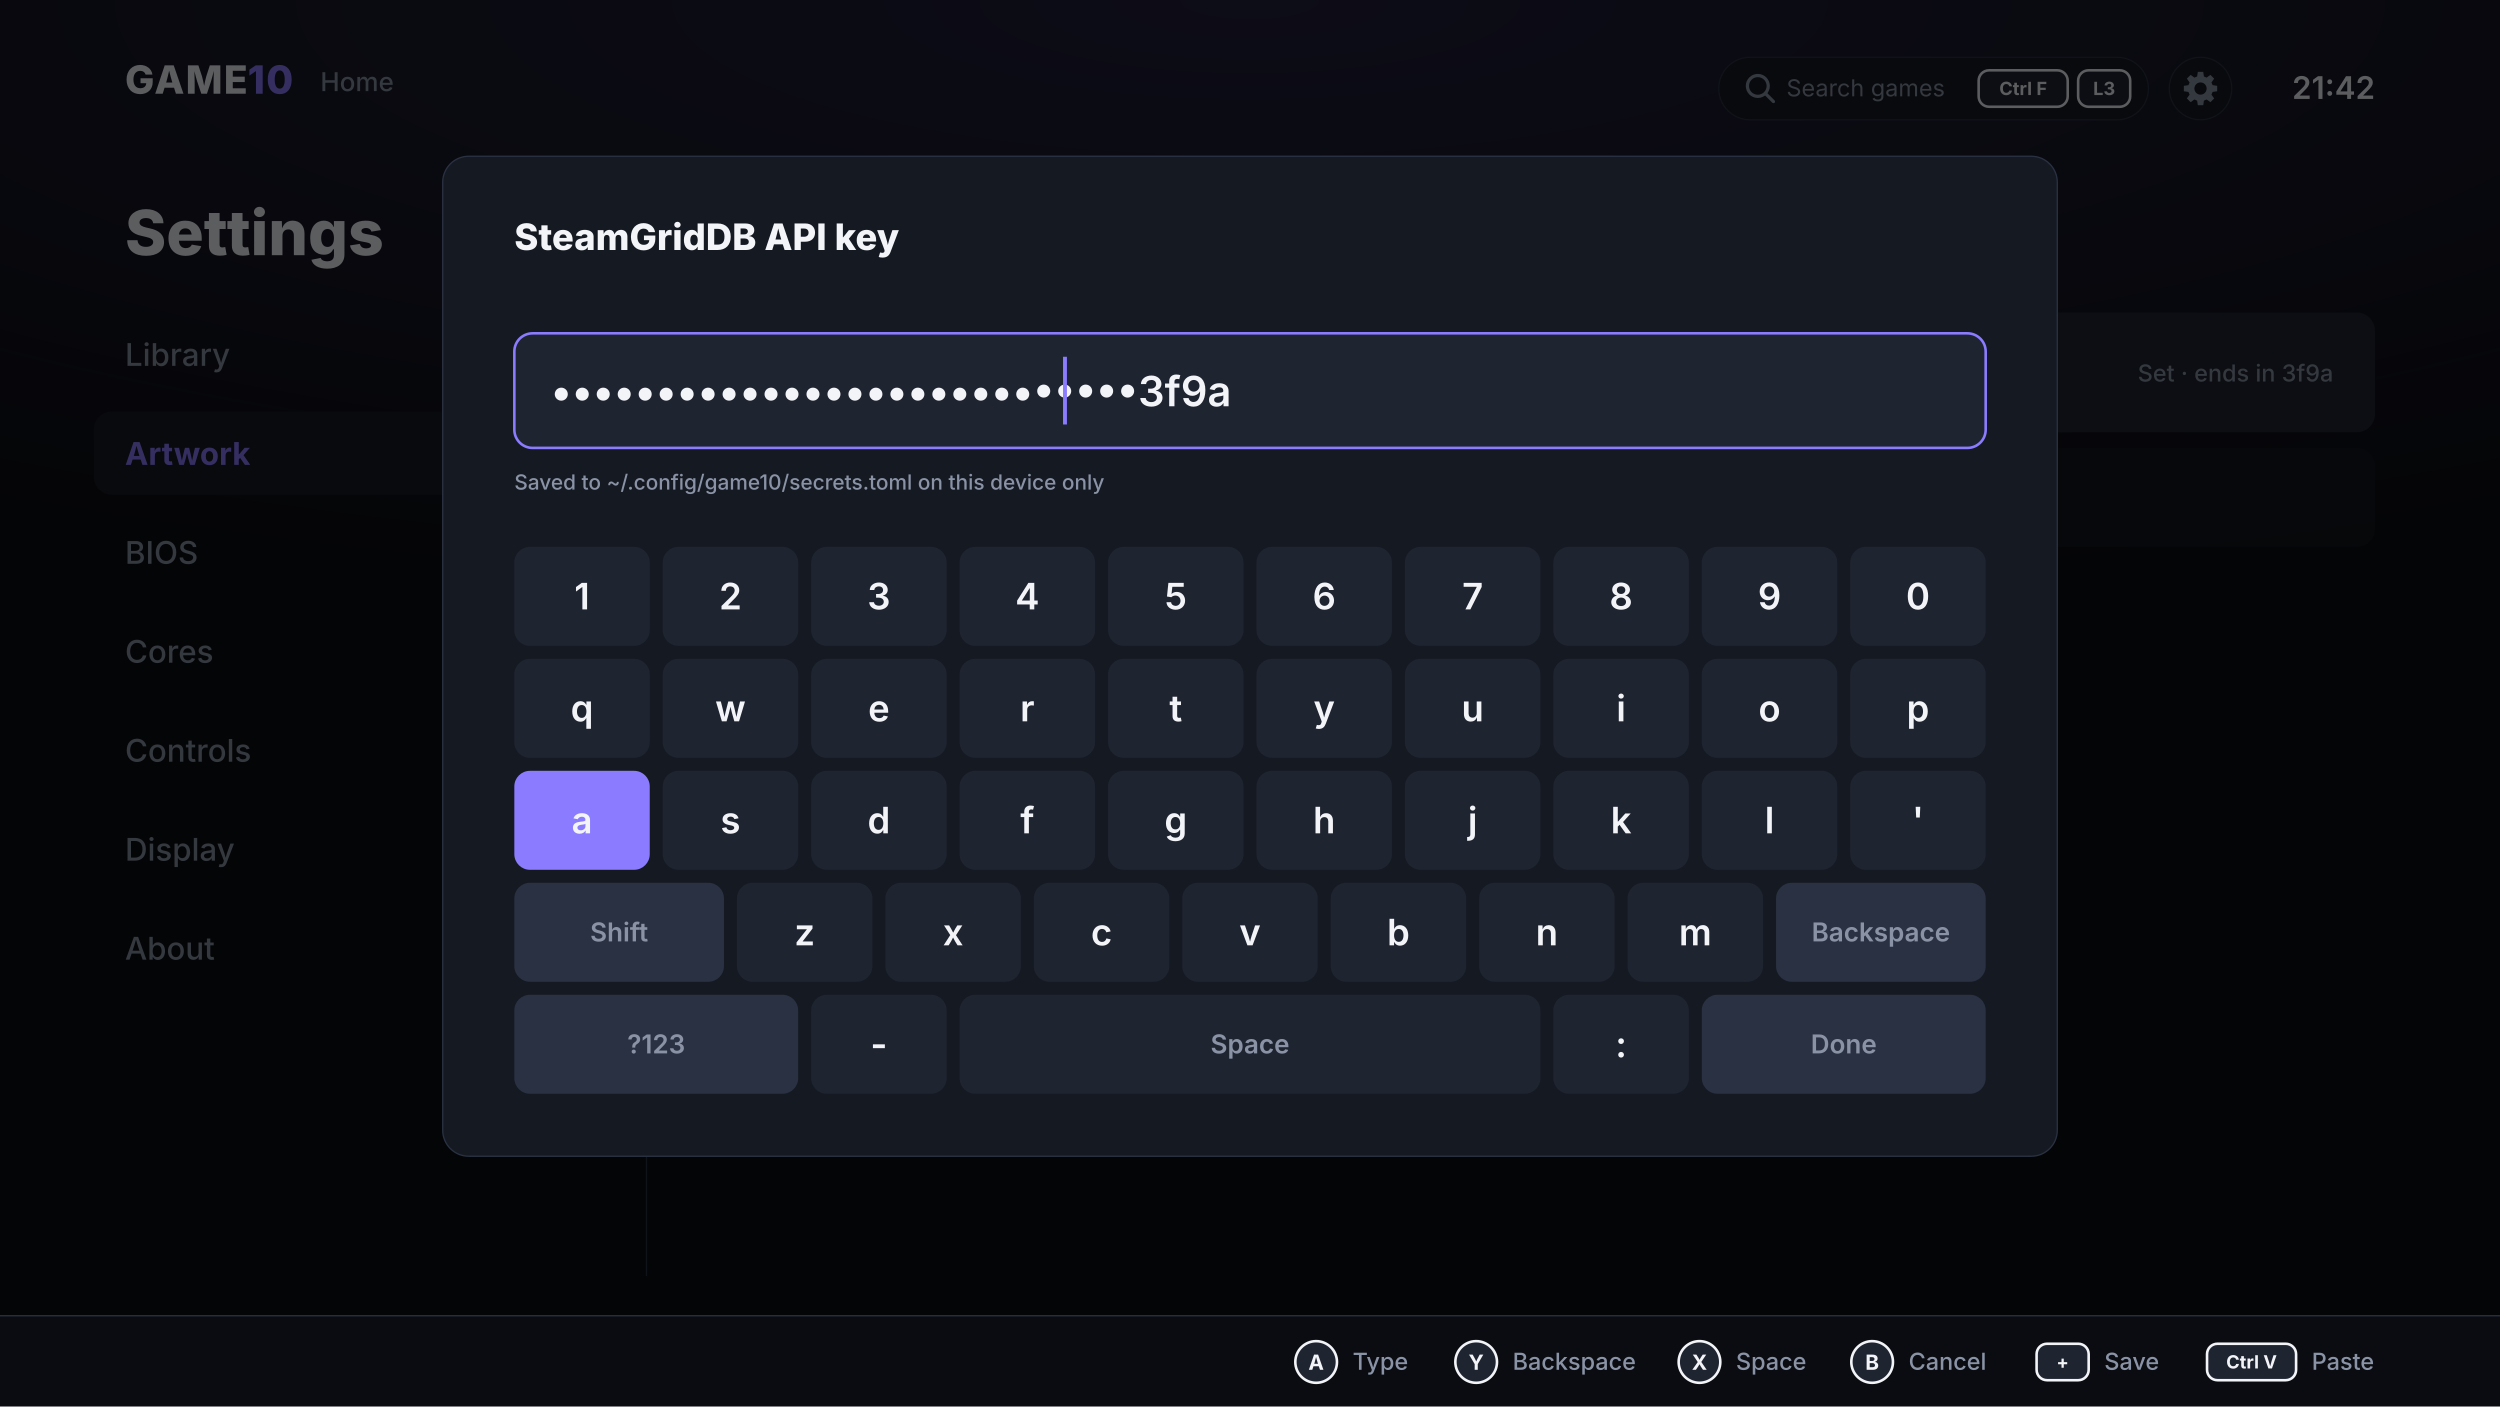
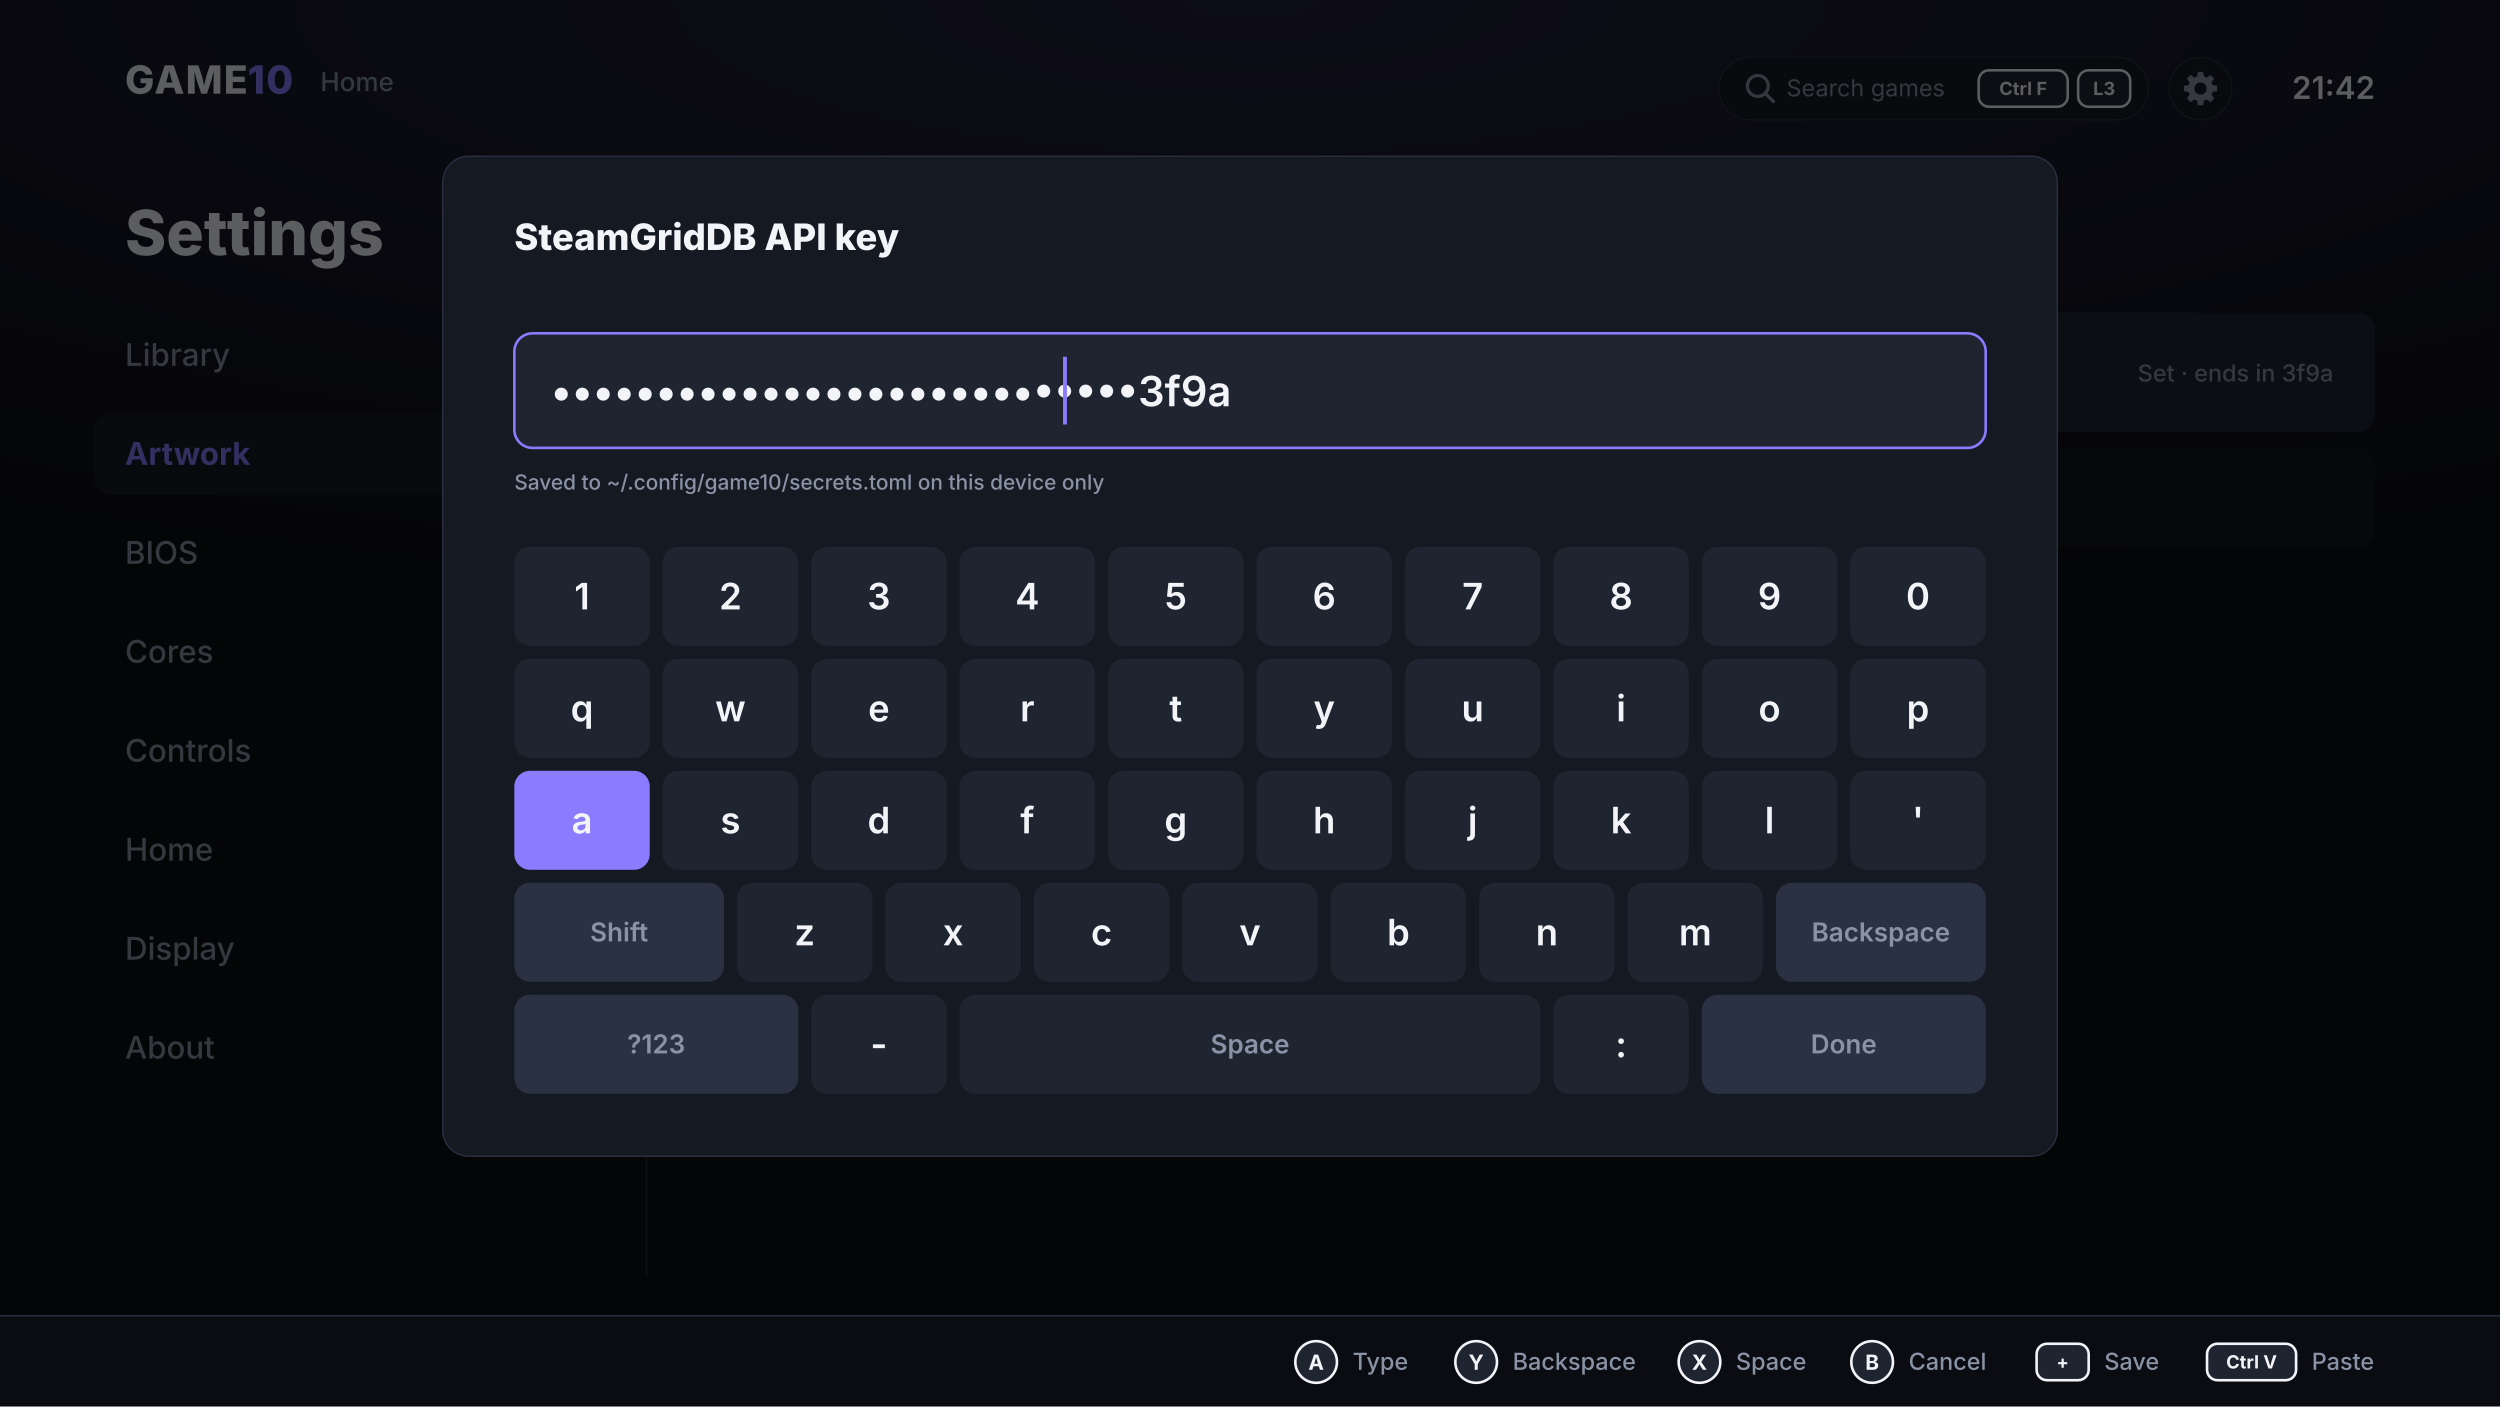
<svg xmlns="http://www.w3.org/2000/svg" width="1920" height="1080" viewBox="0 0 1920 1080">
  <defs>
    <radialGradient id="rg1" cx="0.5" cy="0" r="0.9">
      <stop offset="0" stop-color="#8B7BFF" stop-opacity="0.18" />
      <stop offset="1" stop-color="#8B7BFF" stop-opacity="0" />
    </radialGradient>
  </defs>
  <rect x="0.0" y="0.0" width="1920.0" height="1080.0" rx="0" fill="#0B0D12" fill-opacity="1" />
  <rect x="0.0" y="0.0" width="1920.0" height="520.0" rx="0" fill="url(#rg1)" fill-opacity="1" />
  <text x="96" y="72" font-family="Inter, 'Helvetica Neue', Arial, sans-serif" font-size="30" font-weight="800" fill="#F2F4F8" letter-spacing="1">GAME<tspan fill="#8B7BFF">10</tspan>
  </text>
  <text x="246.0" y="70.0" font-family="Inter, 'Helvetica Neue', Arial, sans-serif" font-size="20" font-weight="500" fill="#8A93A6" fill-opacity="1" text-anchor="start" letter-spacing="0">Home</text>
  <rect x="1320.0" y="44.0" width="330.0" height="48.0" rx="24" fill="#151922" fill-opacity="1" stroke="#2A3142" stroke-width="1" />
  <circle cx="1350.0" cy="66.0" r="8.0" fill="none" fill-opacity="1" stroke="#8A93A6" stroke-width="2.5" />
  <line x1="1356" y1="72" x2="1362" y2="78" stroke="#8A93A6" stroke-width="2.5" stroke-linecap="round" />
  <text x="1372.0" y="74.0" font-family="Inter, 'Helvetica Neue', Arial, sans-serif" font-size="18" font-weight="400" fill="#8A93A6" fill-opacity="1" text-anchor="start" letter-spacing="0">Search games</text>
  <rect x="1596.0" y="54.0" width="40.0" height="28.0" rx="8" fill="#1F2431" fill-opacity="1" stroke="#F2F4F8" stroke-width="2" />
  <text x="1616.0" y="73.0" font-family="Inter, 'Helvetica Neue', Arial, sans-serif" font-size="14" font-weight="700" fill="#F2F4F8" fill-opacity="1" text-anchor="middle" letter-spacing="0">L3</text>
  <rect x="1519.6" y="54.0" width="68.4" height="28.0" rx="8" fill="#1F2431" fill-opacity="1" stroke="#F2F4F8" stroke-width="2" />
  <text x="1553.8" y="73.0" font-family="Inter, 'Helvetica Neue', Arial, sans-serif" font-size="14" font-weight="700" fill="#F2F4F8" fill-opacity="1" text-anchor="middle" letter-spacing="0">Ctrl F</text>
  <circle cx="1690.0" cy="68.0" r="24.0" fill="#151922" fill-opacity="1" stroke="#2A3142" stroke-width="1" />
  <polygon points="1699.3,65.4 1702.8,65.9 1702.8,70.1 1699.3,70.6 1698.4,72.7 1700.5,75.6 1697.6,78.5 1694.7,76.4 1692.6,77.3 1692.1,80.8 1687.9,80.8 1687.4,77.3 1685.3,76.4 1682.4,78.5 1679.5,75.6 1681.6,72.7 1680.7,70.6 1677.2,70.1 1677.2,65.9 1680.7,65.4 1681.6,63.3 1679.5,60.4 1682.4,57.5 1685.3,59.6 1687.4,58.7 1687.9,55.2 1692.1,55.2 1692.6,58.7 1694.7,59.6 1697.6,57.5 1700.5,60.4 1698.4,63.3" fill="#8A93A6" />
  <circle cx="1690.0" cy="68.0" r="4.7" fill="#151922" fill-opacity="1" />
  <text x="1824.0" y="76.0" font-family="Inter, 'Helvetica Neue', Arial, sans-serif" font-size="24" font-weight="600" fill="#F2F4F8" fill-opacity="1" text-anchor="end" letter-spacing="0">21:42</text>
  <text x="96.0" y="196.0" font-family="Inter, 'Helvetica Neue', Arial, sans-serif" font-size="48" font-weight="800" fill="#F2F4F8" fill-opacity="1" text-anchor="start" letter-spacing="0">Settings</text>
  <text x="96.0" y="281.0" font-family="Inter, 'Helvetica Neue', Arial, sans-serif" font-size="24" font-weight="500" fill="#8A93A6" fill-opacity="1" text-anchor="start" letter-spacing="0">Library</text>
  <rect x="72.0" y="316.0" width="360.0" height="64.0" rx="14" fill="#151922" fill-opacity="1" />
  <text x="96.0" y="357.0" font-family="Inter, 'Helvetica Neue', Arial, sans-serif" font-size="24" font-weight="700" fill="#8B7BFF" fill-opacity="1" text-anchor="start" letter-spacing="0">Artwork</text>
  <text x="96.0" y="433.0" font-family="Inter, 'Helvetica Neue', Arial, sans-serif" font-size="24" font-weight="500" fill="#8A93A6" fill-opacity="1" text-anchor="start" letter-spacing="0">BIOS</text>
  <text x="96.0" y="509.0" font-family="Inter, 'Helvetica Neue', Arial, sans-serif" font-size="24" font-weight="500" fill="#8A93A6" fill-opacity="1" text-anchor="start" letter-spacing="0">Cores</text>
  <text x="96.0" y="585.0" font-family="Inter, 'Helvetica Neue', Arial, sans-serif" font-size="24" font-weight="500" fill="#8A93A6" fill-opacity="1" text-anchor="start" letter-spacing="0">Controls</text>
-   <text x="96.0" y="661.0" font-family="Inter, 'Helvetica Neue', Arial, sans-serif" font-size="24" font-weight="500" fill="#8A93A6" fill-opacity="1" text-anchor="start" letter-spacing="0">Display</text>
-   <text x="96.0" y="737.0" font-family="Inter, 'Helvetica Neue', Arial, sans-serif" font-size="24" font-weight="500" fill="#8A93A6" fill-opacity="1" text-anchor="start" letter-spacing="0">About</text>
+   <text x="96.0" y="661.0" font-family="Inter, 'Helvetica Neue', Arial, sans-serif" font-size="24" font-weight="500" fill="#8A93A6" fill-opacity="1" text-anchor="start" letter-spacing="0">Home</text>
+   <text x="96.0" y="737.0" font-family="Inter, 'Helvetica Neue', Arial, sans-serif" font-size="24" font-weight="500" fill="#8A93A6" fill-opacity="1" text-anchor="start" letter-spacing="0">Display</text>
+   <text x="96.0" y="813.0" font-family="Inter, 'Helvetica Neue', Arial, sans-serif" font-size="24" font-weight="500" fill="#8A93A6" fill-opacity="1" text-anchor="start" letter-spacing="0">About</text>
  <rect x="496.0" y="240.0" width="1.0" height="740.0" rx="0" fill="#2A3142" fill-opacity="1" />
  <rect x="544.0" y="240.0" width="1280.0" height="92.0" rx="14" fill="#1F2431" fill-opacity="1" />
  <rect x="544.0" y="266.0" width="5.0" height="40.0" rx="2" fill="#8B7BFF" fill-opacity="1" />
  <text x="576.0" y="280.0" font-family="Inter, 'Helvetica Neue', Arial, sans-serif" font-size="22" font-weight="700" fill="#F2F4F8" fill-opacity="1" text-anchor="start" letter-spacing="0">SteamGridDB API key</text>
  <text x="576.0" y="310.0" font-family="Inter, 'Helvetica Neue', Arial, sans-serif" font-size="16" font-weight="500" fill="#8A93A6" fill-opacity="1" text-anchor="start" letter-spacing="0">Get a key at steamgriddb.com → Profile → Preferences → API</text>
  <text x="1792.0" y="293.0" font-family="Inter, 'Helvetica Neue', Arial, sans-serif" font-size="18" font-weight="500" fill="#8A93A6" fill-opacity="1" text-anchor="end" letter-spacing="0">Set · ends in 3f9a</text>
  <rect x="544.0" y="344.0" width="1280.0" height="76.0" rx="14" fill="#151922" fill-opacity="0.6" />
  <text x="576.0" y="390.0" font-family="Inter, 'Helvetica Neue', Arial, sans-serif" font-size="22" font-weight="600" fill="#FF8F98" fill-opacity="1" text-anchor="start" letter-spacing="0">Remove key</text>
  <rect x="0.0" y="0.0" width="1920.0" height="1080.0" rx="0" fill="#000000" fill-opacity="0.62" />
  <rect x="340.0" y="120.0" width="1240.0" height="768.0" rx="20" fill="#151922" fill-opacity="1" stroke="#2A3142" stroke-width="1" />
  <text x="395.0" y="192.0" font-family="Inter, 'Helvetica Neue', Arial, sans-serif" font-size="28" font-weight="800" fill="#F2F4F8" fill-opacity="1" text-anchor="start" letter-spacing="0">SteamGridDB API key</text>
  <rect x="395.0" y="256.0" width="1130.0" height="88.0" rx="14" fill="#1F2431" fill-opacity="1" stroke="#8B7BFF" stroke-width="2" />
  <text x="423.0" y="312.0" font-family="Inter, 'Helvetica Neue', Arial, sans-serif" font-size="32" font-weight="600" fill="#F2F4F8" fill-opacity="1" text-anchor="start" letter-spacing="0">••••••••••••••••••••••••••••3f9a</text>
  <rect x="816.4" y="274.0" width="3.0" height="52.0" rx="0" fill="#8B7BFF" fill-opacity="1" />
  <text x="395.0" y="376.0" font-family="Inter, 'Helvetica Neue', Arial, sans-serif" font-size="16" font-weight="500" fill="#8A93A6" fill-opacity="1" text-anchor="start" letter-spacing="0">Saved to ~/.config/game10/secrets.toml on this device only</text>
  <rect x="395.0" y="420.0" width="104.0" height="76.0" rx="12" fill="#1F2431" fill-opacity="1" />
  <text x="447.0" y="468.0" font-family="Inter, 'Helvetica Neue', Arial, sans-serif" font-size="28" font-weight="600" fill="#F2F4F8" fill-opacity="1" text-anchor="middle" letter-spacing="0">1</text>
  <rect x="509.0" y="420.0" width="104.0" height="76.0" rx="12" fill="#1F2431" fill-opacity="1" />
  <text x="561.0" y="468.0" font-family="Inter, 'Helvetica Neue', Arial, sans-serif" font-size="28" font-weight="600" fill="#F2F4F8" fill-opacity="1" text-anchor="middle" letter-spacing="0">2</text>
  <rect x="623.0" y="420.0" width="104.0" height="76.0" rx="12" fill="#1F2431" fill-opacity="1" />
  <text x="675.0" y="468.0" font-family="Inter, 'Helvetica Neue', Arial, sans-serif" font-size="28" font-weight="600" fill="#F2F4F8" fill-opacity="1" text-anchor="middle" letter-spacing="0">3</text>
  <rect x="737.0" y="420.0" width="104.0" height="76.0" rx="12" fill="#1F2431" fill-opacity="1" />
  <text x="789.0" y="468.0" font-family="Inter, 'Helvetica Neue', Arial, sans-serif" font-size="28" font-weight="600" fill="#F2F4F8" fill-opacity="1" text-anchor="middle" letter-spacing="0">4</text>
  <rect x="851.0" y="420.0" width="104.0" height="76.0" rx="12" fill="#1F2431" fill-opacity="1" />
  <text x="903.0" y="468.0" font-family="Inter, 'Helvetica Neue', Arial, sans-serif" font-size="28" font-weight="600" fill="#F2F4F8" fill-opacity="1" text-anchor="middle" letter-spacing="0">5</text>
  <rect x="965.0" y="420.0" width="104.0" height="76.0" rx="12" fill="#1F2431" fill-opacity="1" />
  <text x="1017.0" y="468.0" font-family="Inter, 'Helvetica Neue', Arial, sans-serif" font-size="28" font-weight="600" fill="#F2F4F8" fill-opacity="1" text-anchor="middle" letter-spacing="0">6</text>
  <rect x="1079.0" y="420.0" width="104.0" height="76.0" rx="12" fill="#1F2431" fill-opacity="1" />
  <text x="1131.0" y="468.0" font-family="Inter, 'Helvetica Neue', Arial, sans-serif" font-size="28" font-weight="600" fill="#F2F4F8" fill-opacity="1" text-anchor="middle" letter-spacing="0">7</text>
  <rect x="1193.0" y="420.0" width="104.0" height="76.0" rx="12" fill="#1F2431" fill-opacity="1" />
  <text x="1245.0" y="468.0" font-family="Inter, 'Helvetica Neue', Arial, sans-serif" font-size="28" font-weight="600" fill="#F2F4F8" fill-opacity="1" text-anchor="middle" letter-spacing="0">8</text>
  <rect x="1307.0" y="420.0" width="104.0" height="76.0" rx="12" fill="#1F2431" fill-opacity="1" />
  <text x="1359.0" y="468.0" font-family="Inter, 'Helvetica Neue', Arial, sans-serif" font-size="28" font-weight="600" fill="#F2F4F8" fill-opacity="1" text-anchor="middle" letter-spacing="0">9</text>
  <rect x="1421.0" y="420.0" width="104.0" height="76.0" rx="12" fill="#1F2431" fill-opacity="1" />
  <text x="1473.0" y="468.0" font-family="Inter, 'Helvetica Neue', Arial, sans-serif" font-size="28" font-weight="600" fill="#F2F4F8" fill-opacity="1" text-anchor="middle" letter-spacing="0">0</text>
  <rect x="395.0" y="506.0" width="104.0" height="76.0" rx="12" fill="#1F2431" fill-opacity="1" />
  <text x="447.0" y="554.0" font-family="Inter, 'Helvetica Neue', Arial, sans-serif" font-size="28" font-weight="600" fill="#F2F4F8" fill-opacity="1" text-anchor="middle" letter-spacing="0">q</text>
  <rect x="509.0" y="506.0" width="104.0" height="76.0" rx="12" fill="#1F2431" fill-opacity="1" />
  <text x="561.0" y="554.0" font-family="Inter, 'Helvetica Neue', Arial, sans-serif" font-size="28" font-weight="600" fill="#F2F4F8" fill-opacity="1" text-anchor="middle" letter-spacing="0">w</text>
  <rect x="623.0" y="506.0" width="104.0" height="76.0" rx="12" fill="#1F2431" fill-opacity="1" />
  <text x="675.0" y="554.0" font-family="Inter, 'Helvetica Neue', Arial, sans-serif" font-size="28" font-weight="600" fill="#F2F4F8" fill-opacity="1" text-anchor="middle" letter-spacing="0">e</text>
  <rect x="737.0" y="506.0" width="104.0" height="76.0" rx="12" fill="#1F2431" fill-opacity="1" />
  <text x="789.0" y="554.0" font-family="Inter, 'Helvetica Neue', Arial, sans-serif" font-size="28" font-weight="600" fill="#F2F4F8" fill-opacity="1" text-anchor="middle" letter-spacing="0">r</text>
  <rect x="851.0" y="506.0" width="104.0" height="76.0" rx="12" fill="#1F2431" fill-opacity="1" />
  <text x="903.0" y="554.0" font-family="Inter, 'Helvetica Neue', Arial, sans-serif" font-size="28" font-weight="600" fill="#F2F4F8" fill-opacity="1" text-anchor="middle" letter-spacing="0">t</text>
  <rect x="965.0" y="506.0" width="104.0" height="76.0" rx="12" fill="#1F2431" fill-opacity="1" />
  <text x="1017.0" y="554.0" font-family="Inter, 'Helvetica Neue', Arial, sans-serif" font-size="28" font-weight="600" fill="#F2F4F8" fill-opacity="1" text-anchor="middle" letter-spacing="0">y</text>
  <rect x="1079.0" y="506.0" width="104.0" height="76.0" rx="12" fill="#1F2431" fill-opacity="1" />
  <text x="1131.0" y="554.0" font-family="Inter, 'Helvetica Neue', Arial, sans-serif" font-size="28" font-weight="600" fill="#F2F4F8" fill-opacity="1" text-anchor="middle" letter-spacing="0">u</text>
  <rect x="1193.0" y="506.0" width="104.0" height="76.0" rx="12" fill="#1F2431" fill-opacity="1" />
  <text x="1245.0" y="554.0" font-family="Inter, 'Helvetica Neue', Arial, sans-serif" font-size="28" font-weight="600" fill="#F2F4F8" fill-opacity="1" text-anchor="middle" letter-spacing="0">i</text>
  <rect x="1307.0" y="506.0" width="104.0" height="76.0" rx="12" fill="#1F2431" fill-opacity="1" />
  <text x="1359.0" y="554.0" font-family="Inter, 'Helvetica Neue', Arial, sans-serif" font-size="28" font-weight="600" fill="#F2F4F8" fill-opacity="1" text-anchor="middle" letter-spacing="0">o</text>
  <rect x="1421.0" y="506.0" width="104.0" height="76.0" rx="12" fill="#1F2431" fill-opacity="1" />
  <text x="1473.0" y="554.0" font-family="Inter, 'Helvetica Neue', Arial, sans-serif" font-size="28" font-weight="600" fill="#F2F4F8" fill-opacity="1" text-anchor="middle" letter-spacing="0">p</text>
  <rect x="395.0" y="592.0" width="104.0" height="76.0" rx="12" fill="#8B7BFF" fill-opacity="1" />
  <text x="447.0" y="640.0" font-family="Inter, 'Helvetica Neue', Arial, sans-serif" font-size="28" font-weight="600" fill="#F2F4F8" fill-opacity="1" text-anchor="middle" letter-spacing="0">a</text>
  <rect x="509.0" y="592.0" width="104.0" height="76.0" rx="12" fill="#1F2431" fill-opacity="1" />
  <text x="561.0" y="640.0" font-family="Inter, 'Helvetica Neue', Arial, sans-serif" font-size="28" font-weight="600" fill="#F2F4F8" fill-opacity="1" text-anchor="middle" letter-spacing="0">s</text>
  <rect x="623.0" y="592.0" width="104.0" height="76.0" rx="12" fill="#1F2431" fill-opacity="1" />
  <text x="675.0" y="640.0" font-family="Inter, 'Helvetica Neue', Arial, sans-serif" font-size="28" font-weight="600" fill="#F2F4F8" fill-opacity="1" text-anchor="middle" letter-spacing="0">d</text>
  <rect x="737.0" y="592.0" width="104.0" height="76.0" rx="12" fill="#1F2431" fill-opacity="1" />
  <text x="789.0" y="640.0" font-family="Inter, 'Helvetica Neue', Arial, sans-serif" font-size="28" font-weight="600" fill="#F2F4F8" fill-opacity="1" text-anchor="middle" letter-spacing="0">f</text>
  <rect x="851.0" y="592.0" width="104.0" height="76.0" rx="12" fill="#1F2431" fill-opacity="1" />
  <text x="903.0" y="640.0" font-family="Inter, 'Helvetica Neue', Arial, sans-serif" font-size="28" font-weight="600" fill="#F2F4F8" fill-opacity="1" text-anchor="middle" letter-spacing="0">g</text>
  <rect x="965.0" y="592.0" width="104.0" height="76.0" rx="12" fill="#1F2431" fill-opacity="1" />
  <text x="1017.0" y="640.0" font-family="Inter, 'Helvetica Neue', Arial, sans-serif" font-size="28" font-weight="600" fill="#F2F4F8" fill-opacity="1" text-anchor="middle" letter-spacing="0">h</text>
  <rect x="1079.0" y="592.0" width="104.0" height="76.0" rx="12" fill="#1F2431" fill-opacity="1" />
  <text x="1131.0" y="640.0" font-family="Inter, 'Helvetica Neue', Arial, sans-serif" font-size="28" font-weight="600" fill="#F2F4F8" fill-opacity="1" text-anchor="middle" letter-spacing="0">j</text>
  <rect x="1193.0" y="592.0" width="104.0" height="76.0" rx="12" fill="#1F2431" fill-opacity="1" />
  <text x="1245.0" y="640.0" font-family="Inter, 'Helvetica Neue', Arial, sans-serif" font-size="28" font-weight="600" fill="#F2F4F8" fill-opacity="1" text-anchor="middle" letter-spacing="0">k</text>
  <rect x="1307.0" y="592.0" width="104.0" height="76.0" rx="12" fill="#1F2431" fill-opacity="1" />
  <text x="1359.0" y="640.0" font-family="Inter, 'Helvetica Neue', Arial, sans-serif" font-size="28" font-weight="600" fill="#F2F4F8" fill-opacity="1" text-anchor="middle" letter-spacing="0">l</text>
  <rect x="1421.0" y="592.0" width="104.0" height="76.0" rx="12" fill="#1F2431" fill-opacity="1" />
  <text x="1473.0" y="640.0" font-family="Inter, 'Helvetica Neue', Arial, sans-serif" font-size="28" font-weight="600" fill="#F2F4F8" fill-opacity="1" text-anchor="middle" letter-spacing="0">'</text>
  <rect x="395.0" y="678.0" width="161.0" height="76.0" rx="12" fill="#2A3142" fill-opacity="1" />
  <text x="475.5" y="723.0" font-family="Inter, 'Helvetica Neue', Arial, sans-serif" font-size="20" font-weight="600" fill="#8A93A6" fill-opacity="1" text-anchor="middle" letter-spacing="0">Shift</text>
  <rect x="566.0" y="678.0" width="104.0" height="76.0" rx="12" fill="#1F2431" fill-opacity="1" />
  <text x="618.0" y="726.0" font-family="Inter, 'Helvetica Neue', Arial, sans-serif" font-size="28" font-weight="600" fill="#F2F4F8" fill-opacity="1" text-anchor="middle" letter-spacing="0">z</text>
  <rect x="680.0" y="678.0" width="104.0" height="76.0" rx="12" fill="#1F2431" fill-opacity="1" />
  <text x="732.0" y="726.0" font-family="Inter, 'Helvetica Neue', Arial, sans-serif" font-size="28" font-weight="600" fill="#F2F4F8" fill-opacity="1" text-anchor="middle" letter-spacing="0">x</text>
  <rect x="794.0" y="678.0" width="104.0" height="76.0" rx="12" fill="#1F2431" fill-opacity="1" />
  <text x="846.0" y="726.0" font-family="Inter, 'Helvetica Neue', Arial, sans-serif" font-size="28" font-weight="600" fill="#F2F4F8" fill-opacity="1" text-anchor="middle" letter-spacing="0">c</text>
  <rect x="908.0" y="678.0" width="104.0" height="76.0" rx="12" fill="#1F2431" fill-opacity="1" />
  <text x="960.0" y="726.0" font-family="Inter, 'Helvetica Neue', Arial, sans-serif" font-size="28" font-weight="600" fill="#F2F4F8" fill-opacity="1" text-anchor="middle" letter-spacing="0">v</text>
  <rect x="1022.0" y="678.0" width="104.0" height="76.0" rx="12" fill="#1F2431" fill-opacity="1" />
  <text x="1074.0" y="726.0" font-family="Inter, 'Helvetica Neue', Arial, sans-serif" font-size="28" font-weight="600" fill="#F2F4F8" fill-opacity="1" text-anchor="middle" letter-spacing="0">b</text>
  <rect x="1136.0" y="678.0" width="104.0" height="76.0" rx="12" fill="#1F2431" fill-opacity="1" />
  <text x="1188.0" y="726.0" font-family="Inter, 'Helvetica Neue', Arial, sans-serif" font-size="28" font-weight="600" fill="#F2F4F8" fill-opacity="1" text-anchor="middle" letter-spacing="0">n</text>
  <rect x="1250.0" y="678.0" width="104.0" height="76.0" rx="12" fill="#1F2431" fill-opacity="1" />
  <text x="1302.0" y="726.0" font-family="Inter, 'Helvetica Neue', Arial, sans-serif" font-size="28" font-weight="600" fill="#F2F4F8" fill-opacity="1" text-anchor="middle" letter-spacing="0">m</text>
  <rect x="1364.0" y="678.0" width="161.0" height="76.0" rx="12" fill="#2A3142" fill-opacity="1" />
  <text x="1444.5" y="723.0" font-family="Inter, 'Helvetica Neue', Arial, sans-serif" font-size="20" font-weight="600" fill="#8A93A6" fill-opacity="1" text-anchor="middle" letter-spacing="0">Backspace</text>
  <rect x="395.0" y="764.0" width="218.0" height="76.0" rx="12" fill="#2A3142" fill-opacity="1" />
  <text x="504.0" y="809.0" font-family="Inter, 'Helvetica Neue', Arial, sans-serif" font-size="20" font-weight="600" fill="#8A93A6" fill-opacity="1" text-anchor="middle" letter-spacing="0">?123</text>
  <rect x="623.0" y="764.0" width="104.0" height="76.0" rx="12" fill="#1F2431" fill-opacity="1" />
  <text x="675.0" y="812.0" font-family="Inter, 'Helvetica Neue', Arial, sans-serif" font-size="28" font-weight="600" fill="#F2F4F8" fill-opacity="1" text-anchor="middle" letter-spacing="0">-</text>
  <rect x="737.0" y="764.0" width="446.0" height="76.0" rx="12" fill="#1F2431" fill-opacity="1" />
  <text x="960.0" y="809.0" font-family="Inter, 'Helvetica Neue', Arial, sans-serif" font-size="20" font-weight="600" fill="#8A93A6" fill-opacity="1" text-anchor="middle" letter-spacing="0">Space</text>
  <rect x="1193.0" y="764.0" width="104.0" height="76.0" rx="12" fill="#1F2431" fill-opacity="1" />
  <text x="1245.0" y="812.0" font-family="Inter, 'Helvetica Neue', Arial, sans-serif" font-size="28" font-weight="600" fill="#F2F4F8" fill-opacity="1" text-anchor="middle" letter-spacing="0">:</text>
  <rect x="1307.0" y="764.0" width="218.0" height="76.0" rx="12" fill="#2A3142" fill-opacity="1" />
  <text x="1416.0" y="809.0" font-family="Inter, 'Helvetica Neue', Arial, sans-serif" font-size="20" font-weight="600" fill="#8A93A6" fill-opacity="1" text-anchor="middle" letter-spacing="0">Done</text>
  <rect x="0.0" y="1010.0" width="1920.0" height="70.0" rx="0" fill="#0B0D12" fill-opacity="0.92" />
  <rect x="0.0" y="1010.0" width="1920.0" height="1.0" rx="0" fill="#2A3142" fill-opacity="1" />
  <text x="1775.4" y="1052.0" font-family="Inter, 'Helvetica Neue', Arial, sans-serif" font-size="18" font-weight="500" fill="#8A93A6" fill-opacity="1" text-anchor="start" letter-spacing="0">Paste</text>
  <rect x="1695.0" y="1032.0" width="68.4" height="28.0" rx="8" fill="#1F2431" fill-opacity="1" stroke="#F2F4F8" stroke-width="2" />
  <text x="1729.2" y="1051.0" font-family="Inter, 'Helvetica Neue', Arial, sans-serif" font-size="14" font-weight="700" fill="#F2F4F8" fill-opacity="1" text-anchor="middle" letter-spacing="0">Ctrl V</text>
  <text x="1616.1" y="1052.0" font-family="Inter, 'Helvetica Neue', Arial, sans-serif" font-size="18" font-weight="500" fill="#8A93A6" fill-opacity="1" text-anchor="start" letter-spacing="0">Save</text>
  <rect x="1564.1" y="1032.0" width="40.0" height="28.0" rx="8" fill="#1F2431" fill-opacity="1" stroke="#F2F4F8" stroke-width="2" />
  <text x="1584.1" y="1051.0" font-family="Inter, 'Helvetica Neue', Arial, sans-serif" font-size="14" font-weight="700" fill="#F2F4F8" fill-opacity="1" text-anchor="middle" letter-spacing="0">+</text>
  <text x="1465.8" y="1052.0" font-family="Inter, 'Helvetica Neue', Arial, sans-serif" font-size="18" font-weight="500" fill="#8A93A6" fill-opacity="1" text-anchor="start" letter-spacing="0">Cancel</text>
  <circle cx="1437.8" cy="1046.0" r="16.0" fill="#1F2431" fill-opacity="1" stroke="#F2F4F8" stroke-width="2" />
  <text x="1437.8" y="1052.0" font-family="Inter, 'Helvetica Neue', Arial, sans-serif" font-size="16" font-weight="700" fill="#F2F4F8" fill-opacity="1" text-anchor="middle" letter-spacing="0">B</text>
  <text x="1333.2" y="1052.0" font-family="Inter, 'Helvetica Neue', Arial, sans-serif" font-size="18" font-weight="500" fill="#8A93A6" fill-opacity="1" text-anchor="start" letter-spacing="0">Space</text>
  <circle cx="1305.2" cy="1046.0" r="16.0" fill="#1F2431" fill-opacity="1" stroke="#F2F4F8" stroke-width="2" />
  <text x="1305.2" y="1052.0" font-family="Inter, 'Helvetica Neue', Arial, sans-serif" font-size="16" font-weight="700" fill="#F2F4F8" fill-opacity="1" text-anchor="middle" letter-spacing="0">X</text>
  <text x="1161.7" y="1052.0" font-family="Inter, 'Helvetica Neue', Arial, sans-serif" font-size="18" font-weight="500" fill="#8A93A6" fill-opacity="1" text-anchor="start" letter-spacing="0">Backspace</text>
  <circle cx="1133.7" cy="1046.0" r="16.0" fill="#1F2431" fill-opacity="1" stroke="#F2F4F8" stroke-width="2" />
  <text x="1133.7" y="1052.0" font-family="Inter, 'Helvetica Neue', Arial, sans-serif" font-size="16" font-weight="700" fill="#F2F4F8" fill-opacity="1" text-anchor="middle" letter-spacing="0">Y</text>
  <text x="1038.8" y="1052.0" font-family="Inter, 'Helvetica Neue', Arial, sans-serif" font-size="18" font-weight="500" fill="#8A93A6" fill-opacity="1" text-anchor="start" letter-spacing="0">Type</text>
  <circle cx="1010.8" cy="1046.0" r="16.0" fill="#1F2431" fill-opacity="1" stroke="#F2F4F8" stroke-width="2" />
  <text x="1010.8" y="1052.0" font-family="Inter, 'Helvetica Neue', Arial, sans-serif" font-size="16" font-weight="700" fill="#F2F4F8" fill-opacity="1" text-anchor="middle" letter-spacing="0">A</text>
</svg>
